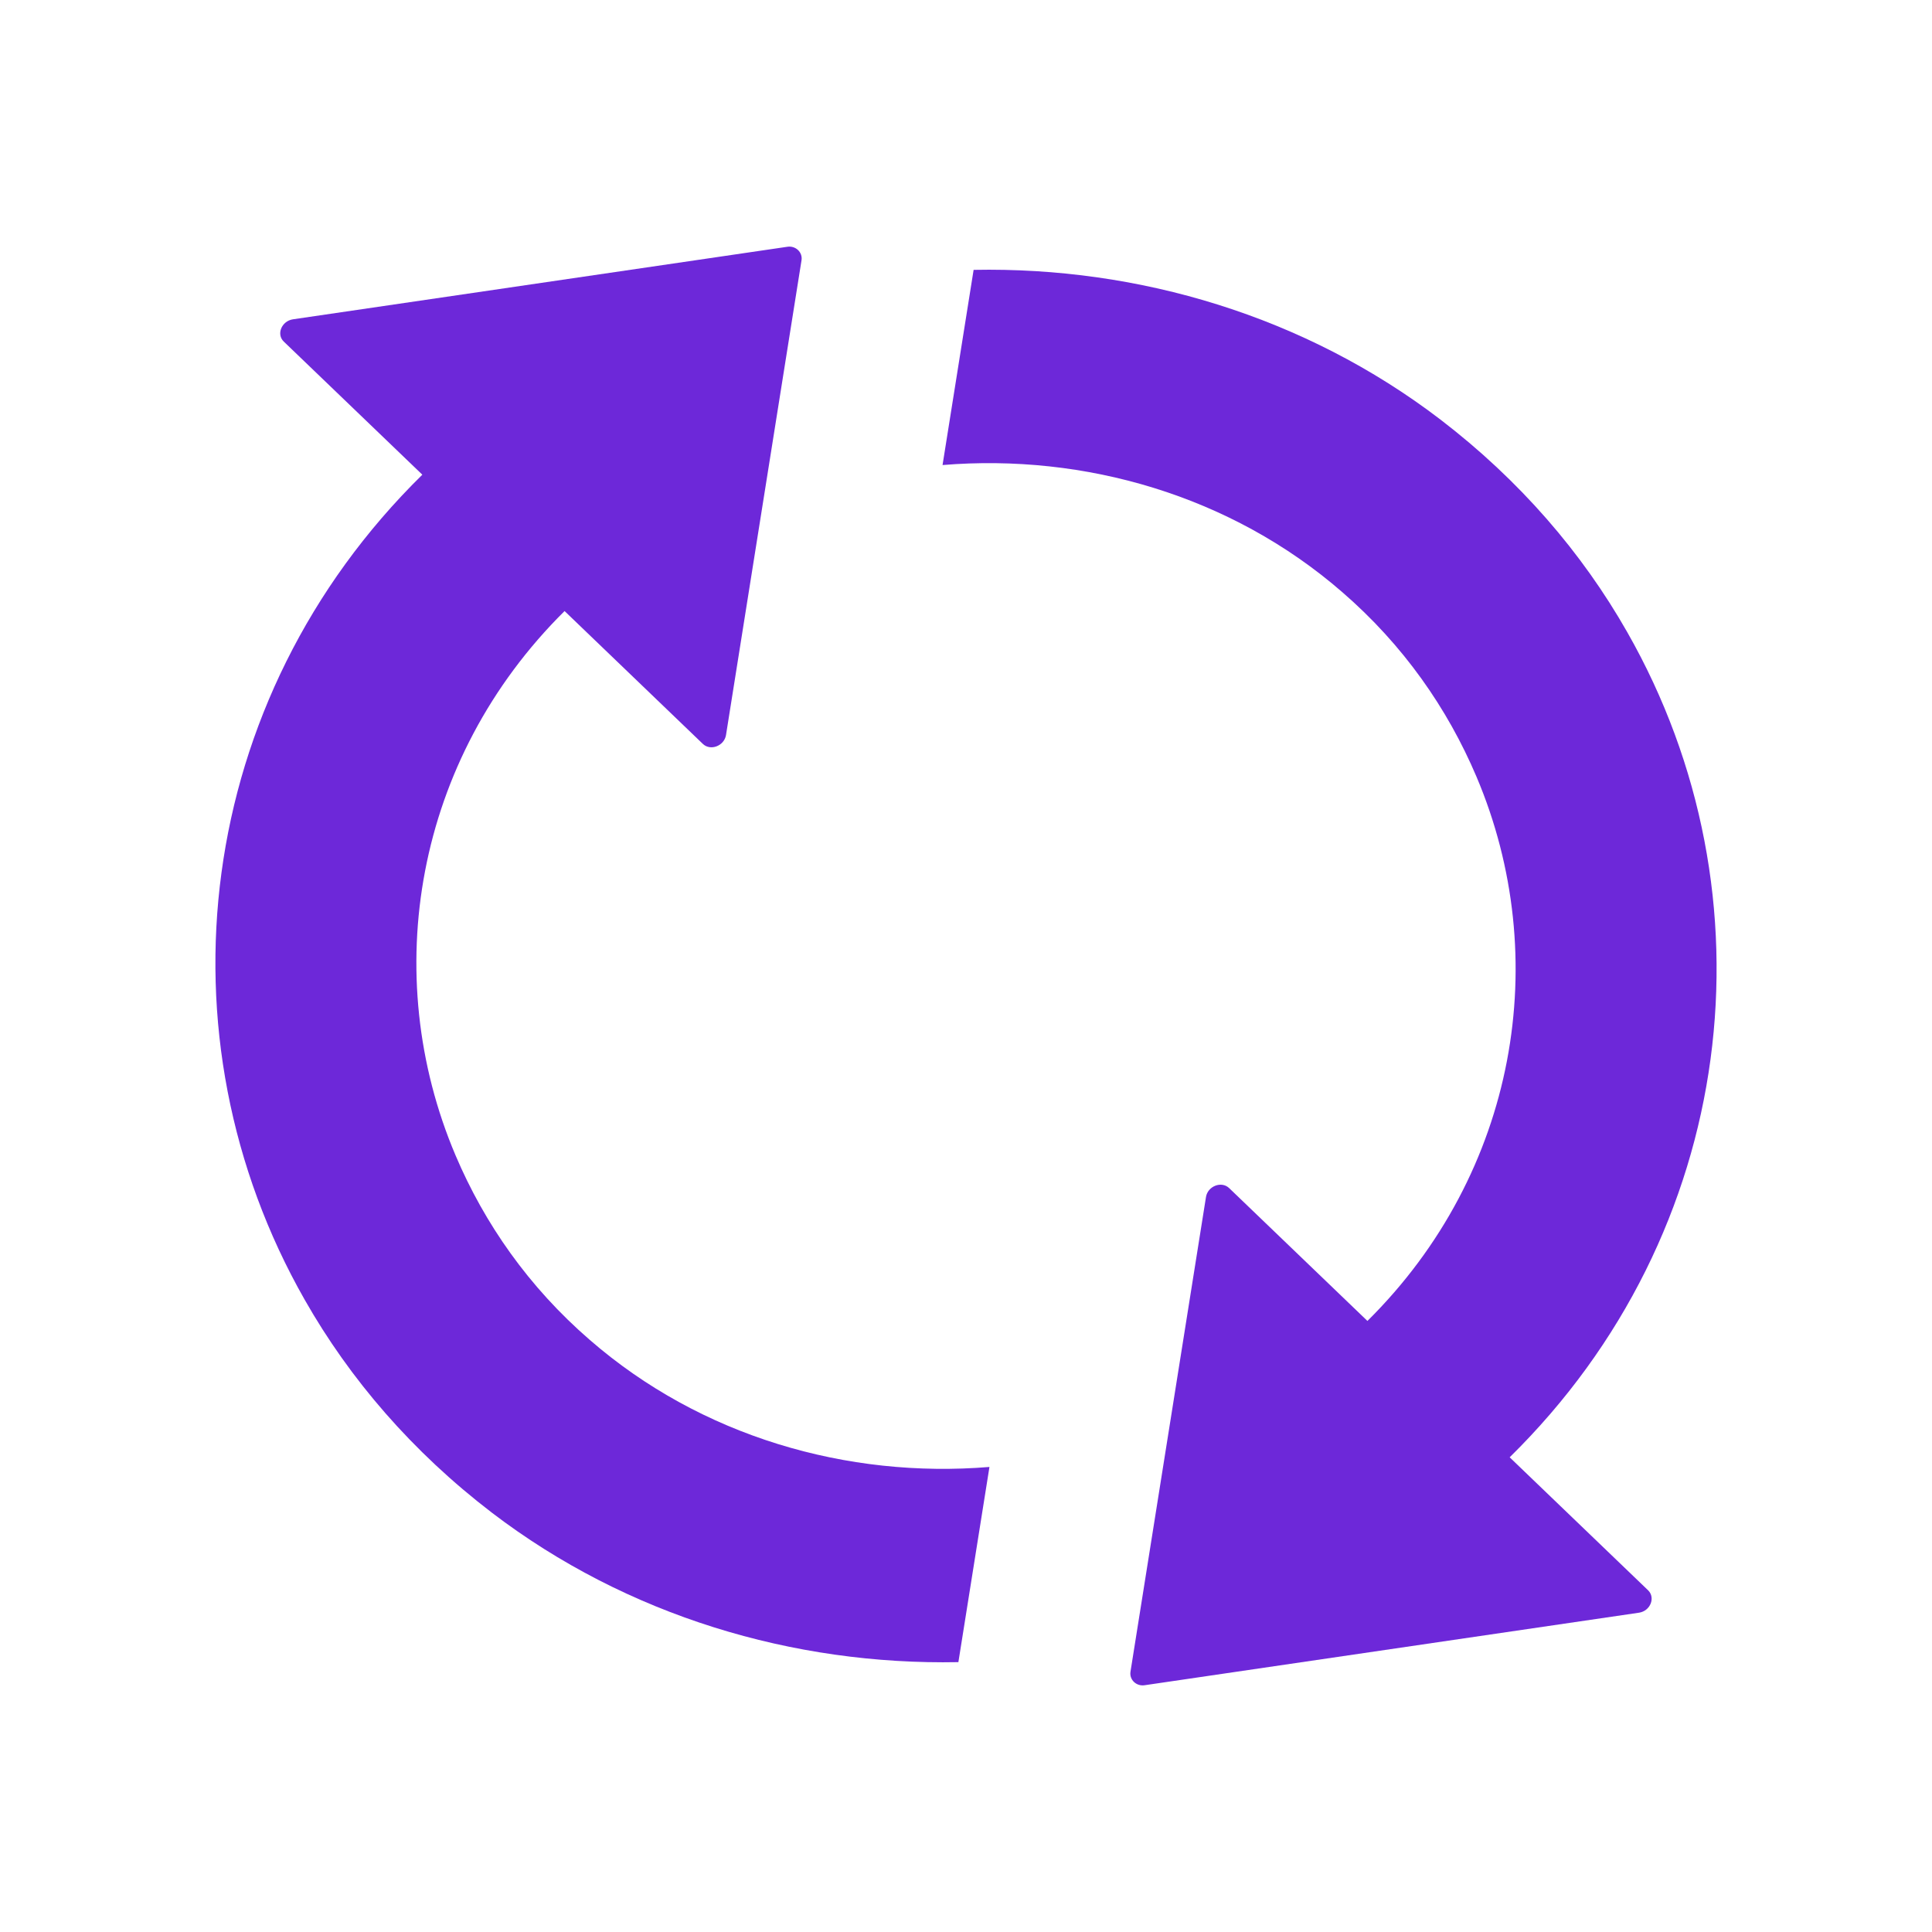
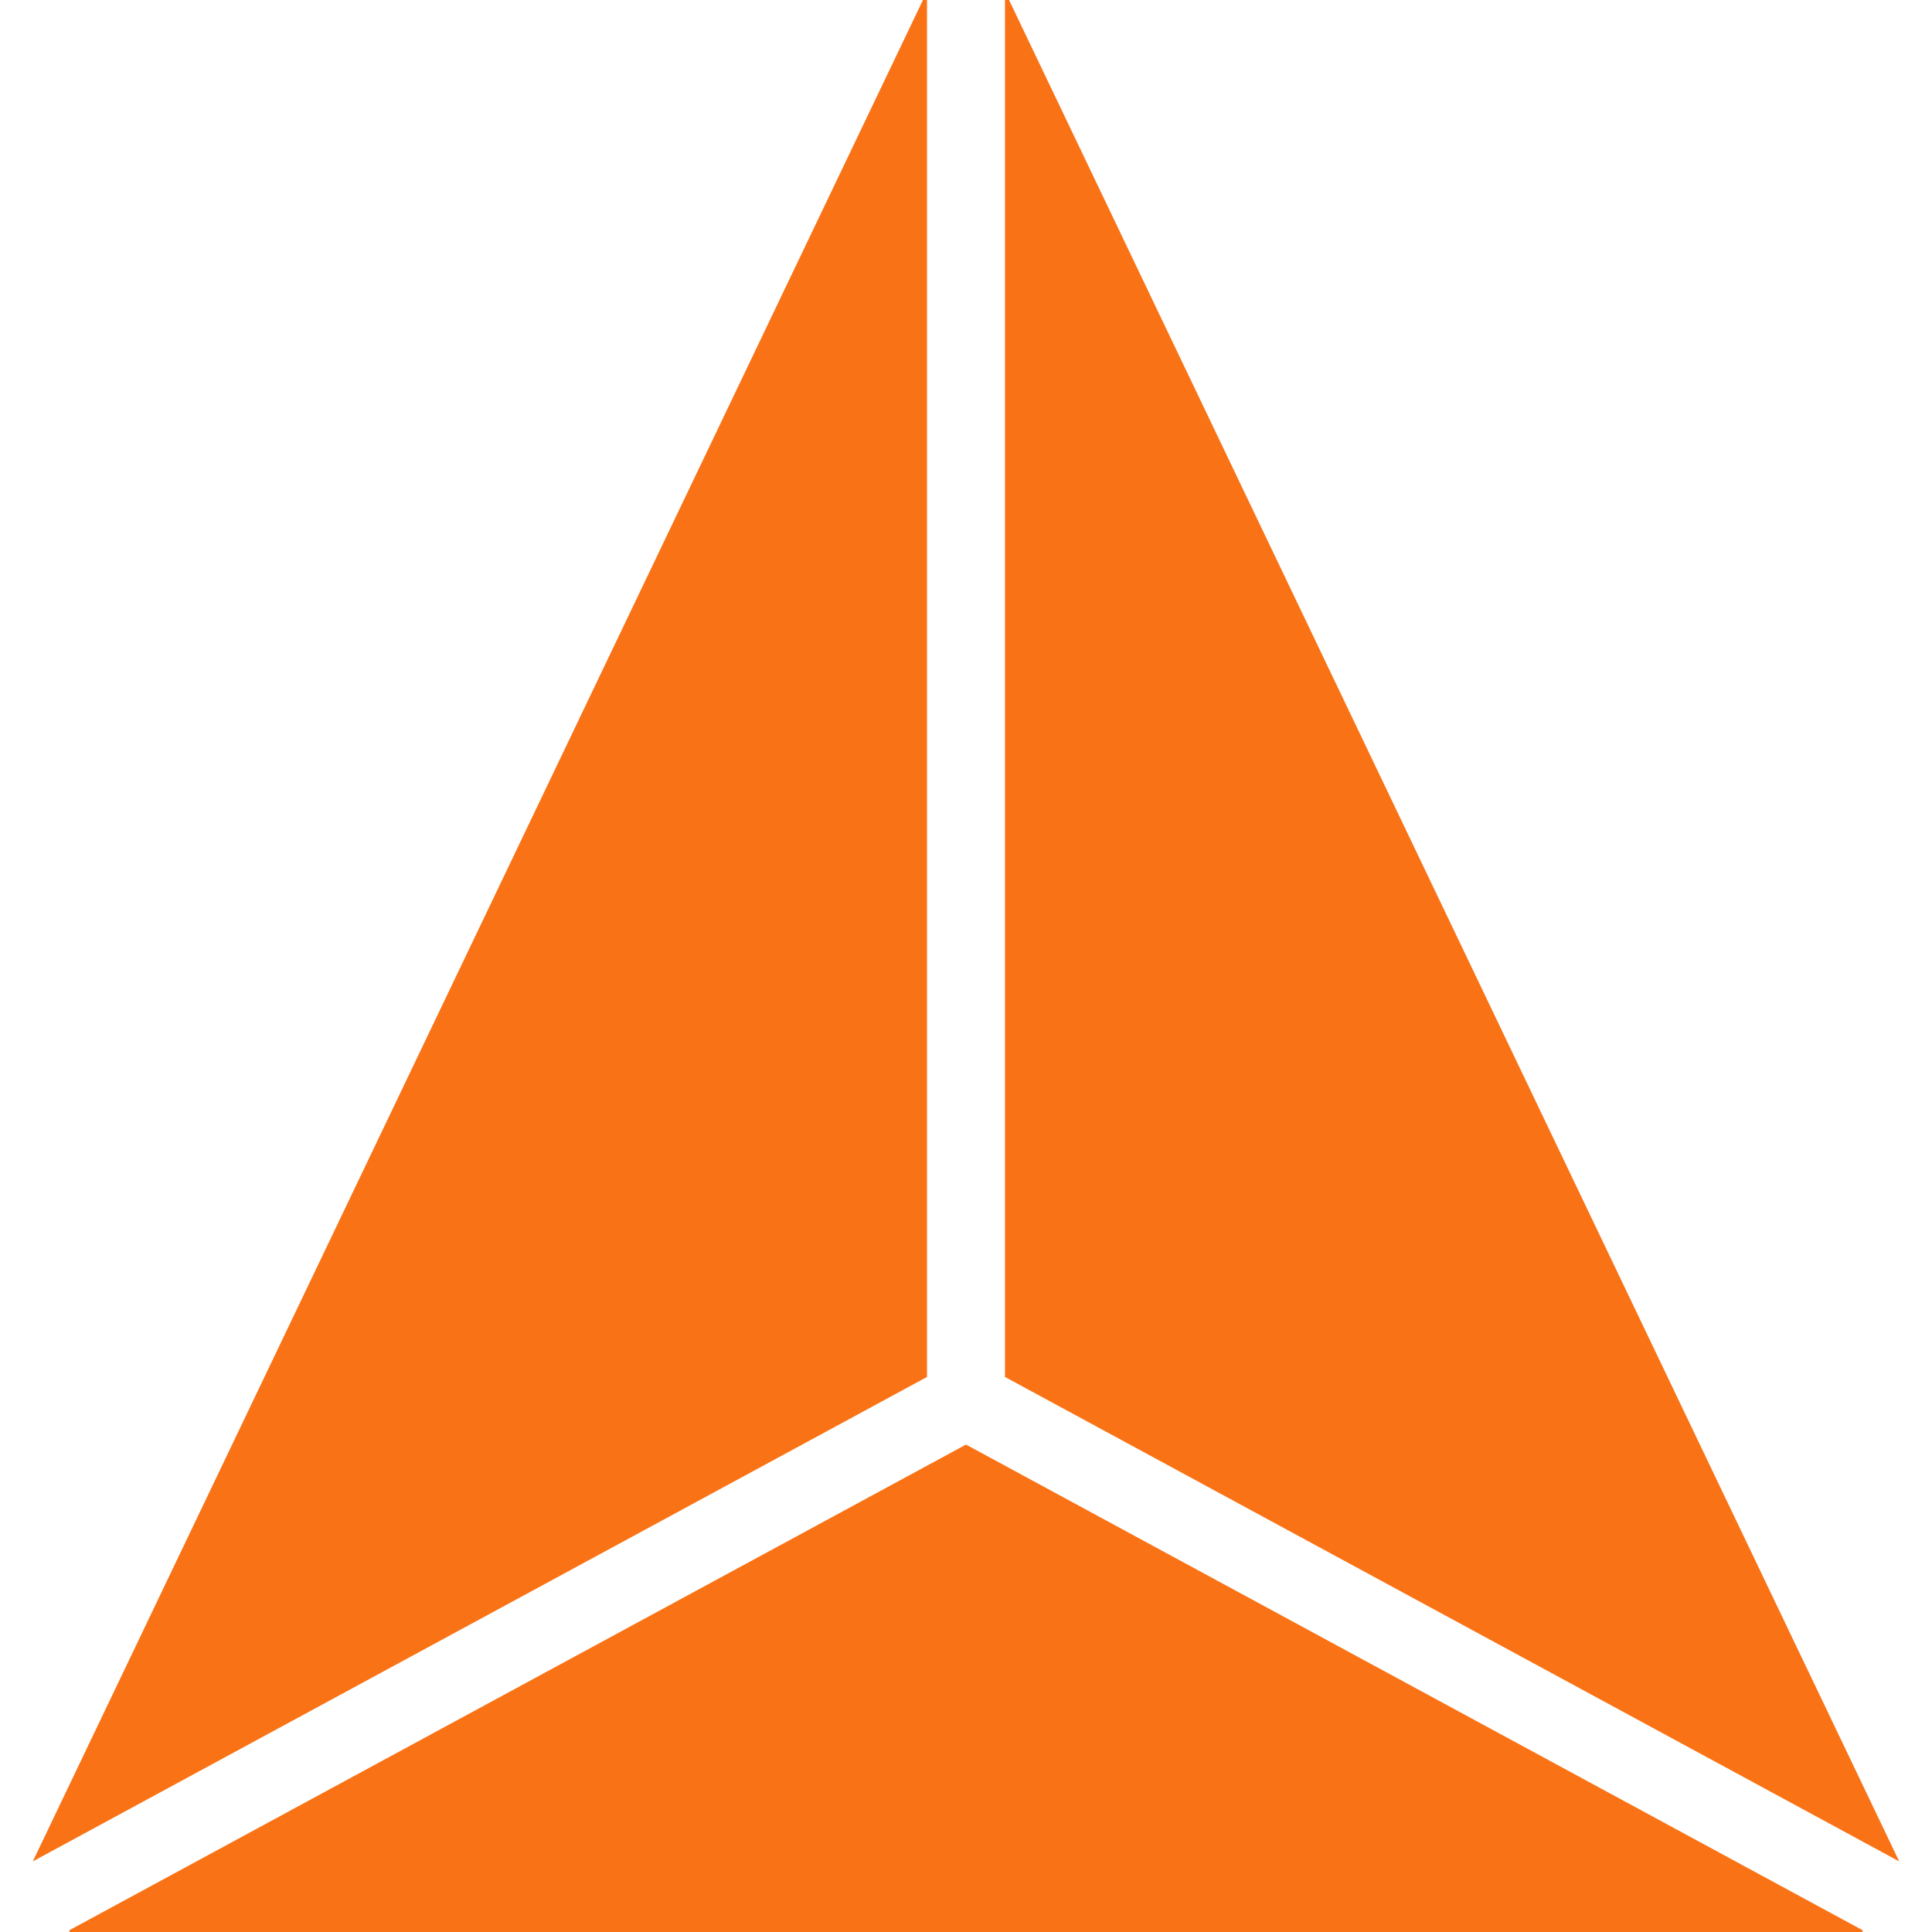
- <svg xmlns="http://www.w3.org/2000/svg" id="ezUw7MjYbvS1" viewBox="0 0 35 35" shape-rendering="geometricPrecision" text-rendering="geometricPrecision">
-   <g transform="matrix(.16152 0 0 0.160276-22.30515-21.99858)">
-     <g transform="matrix(.341608 0 0 0.330742 162.2548 164.9326)">
-       <path d="M122.941,374.241c-20.1-18.1-34.6-39.8-44.1-63.1-25.2-61.8-13.4-135.3,35.8-186l45.4,45.4c2.5,2.5,7,.7,7.6-3l24.8-162.3c.4-2.7-1.9-5-4.6-4.6l-162.4,24.8c-3.7.6-5.5,5.1-3,7.6l45.5,45.5c-75.1,76.8-87.9,192-38.6,282c14.8,27.1,35.3,51.9,61.4,72.7c44.4,35.3,99,52.2,153.2,51.1l10.2-66.7c-46.7,4-94.7-10.4-131.2-43.4Z" fill="#6d28d9" />
-       <path d="M424.941,414.341c75.1-76.8,87.9-192,38.6-282-14.8-27.1-35.3-51.9-61.4-72.7-44.4-35.3-99-52.2-153.2-51.1l-10.2,66.7c46.6-4,94.7,10.4,131.2,43.4c20.1,18.1,34.6,39.8,44.1,63.1c25.2,61.8,13.4,135.3-35.8,186l-45.4-45.4c-2.5-2.5-7-.7-7.6,3l-24.8,162.3c-.4,2.7,1.9,5,4.6,4.6l162.4-24.8c3.7-.6,5.4-5.1,3-7.6l-45.5-45.5Z" fill="#6d28d9" />
+ <svg xmlns="http://www.w3.org/2000/svg" fill="#f97316" height="800px" width="800px" version="1.1" id="Layer_1" viewBox="0 0 503.765 503.765" xml:space="preserve" stroke="#f97316">
+   <g id="SVGRepo_bgCarrier" stroke-width="0" />
+   <g id="SVGRepo_tracerCarrier" stroke-linecap="round" stroke-linejoin="round" />
+   <g id="SVGRepo_iconCarrier">
+     <g>
+       <g>
+         <g>
+           <polygon points="262.549,0 262.549,358.741 494.101,484.181 " />
+           <polygon points="18.283,503.765 485.483,503.765 251.883,377.237 " />
+           <polygon points="241.216,0 9.664,484.181 241.216,358.741 " />
+         </g>
+       </g>
    </g>
  </g>
</svg>
